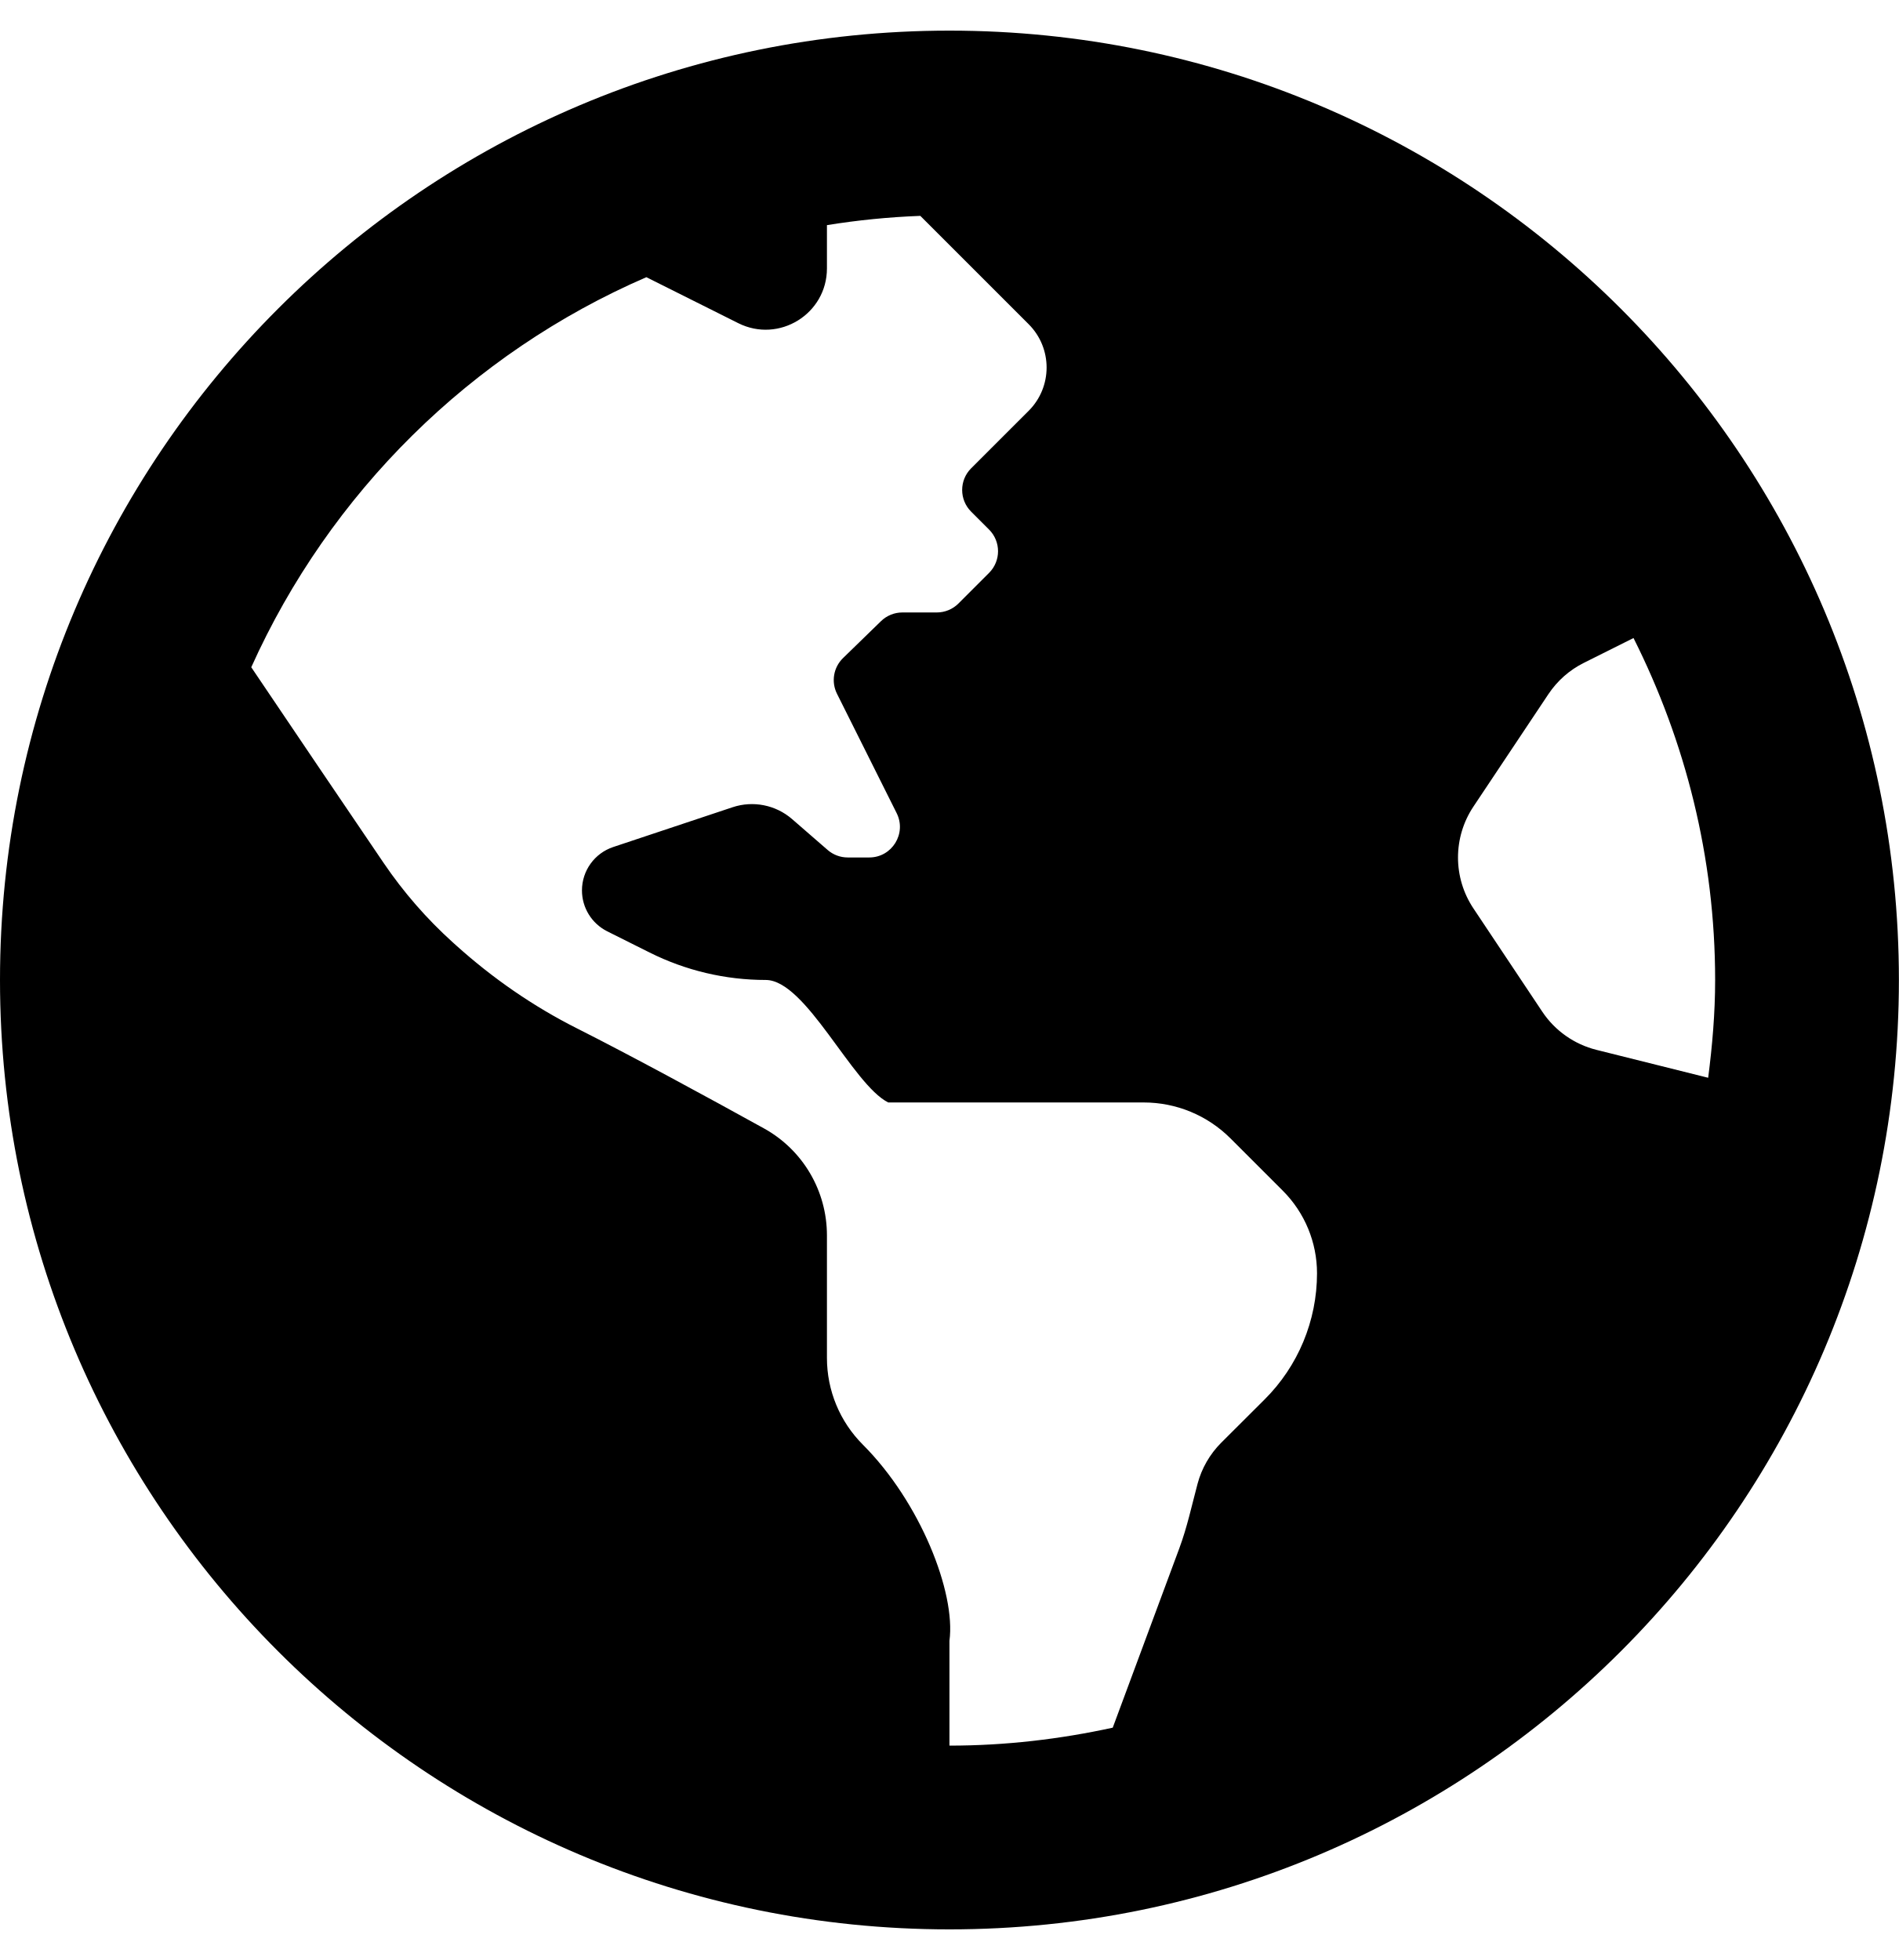
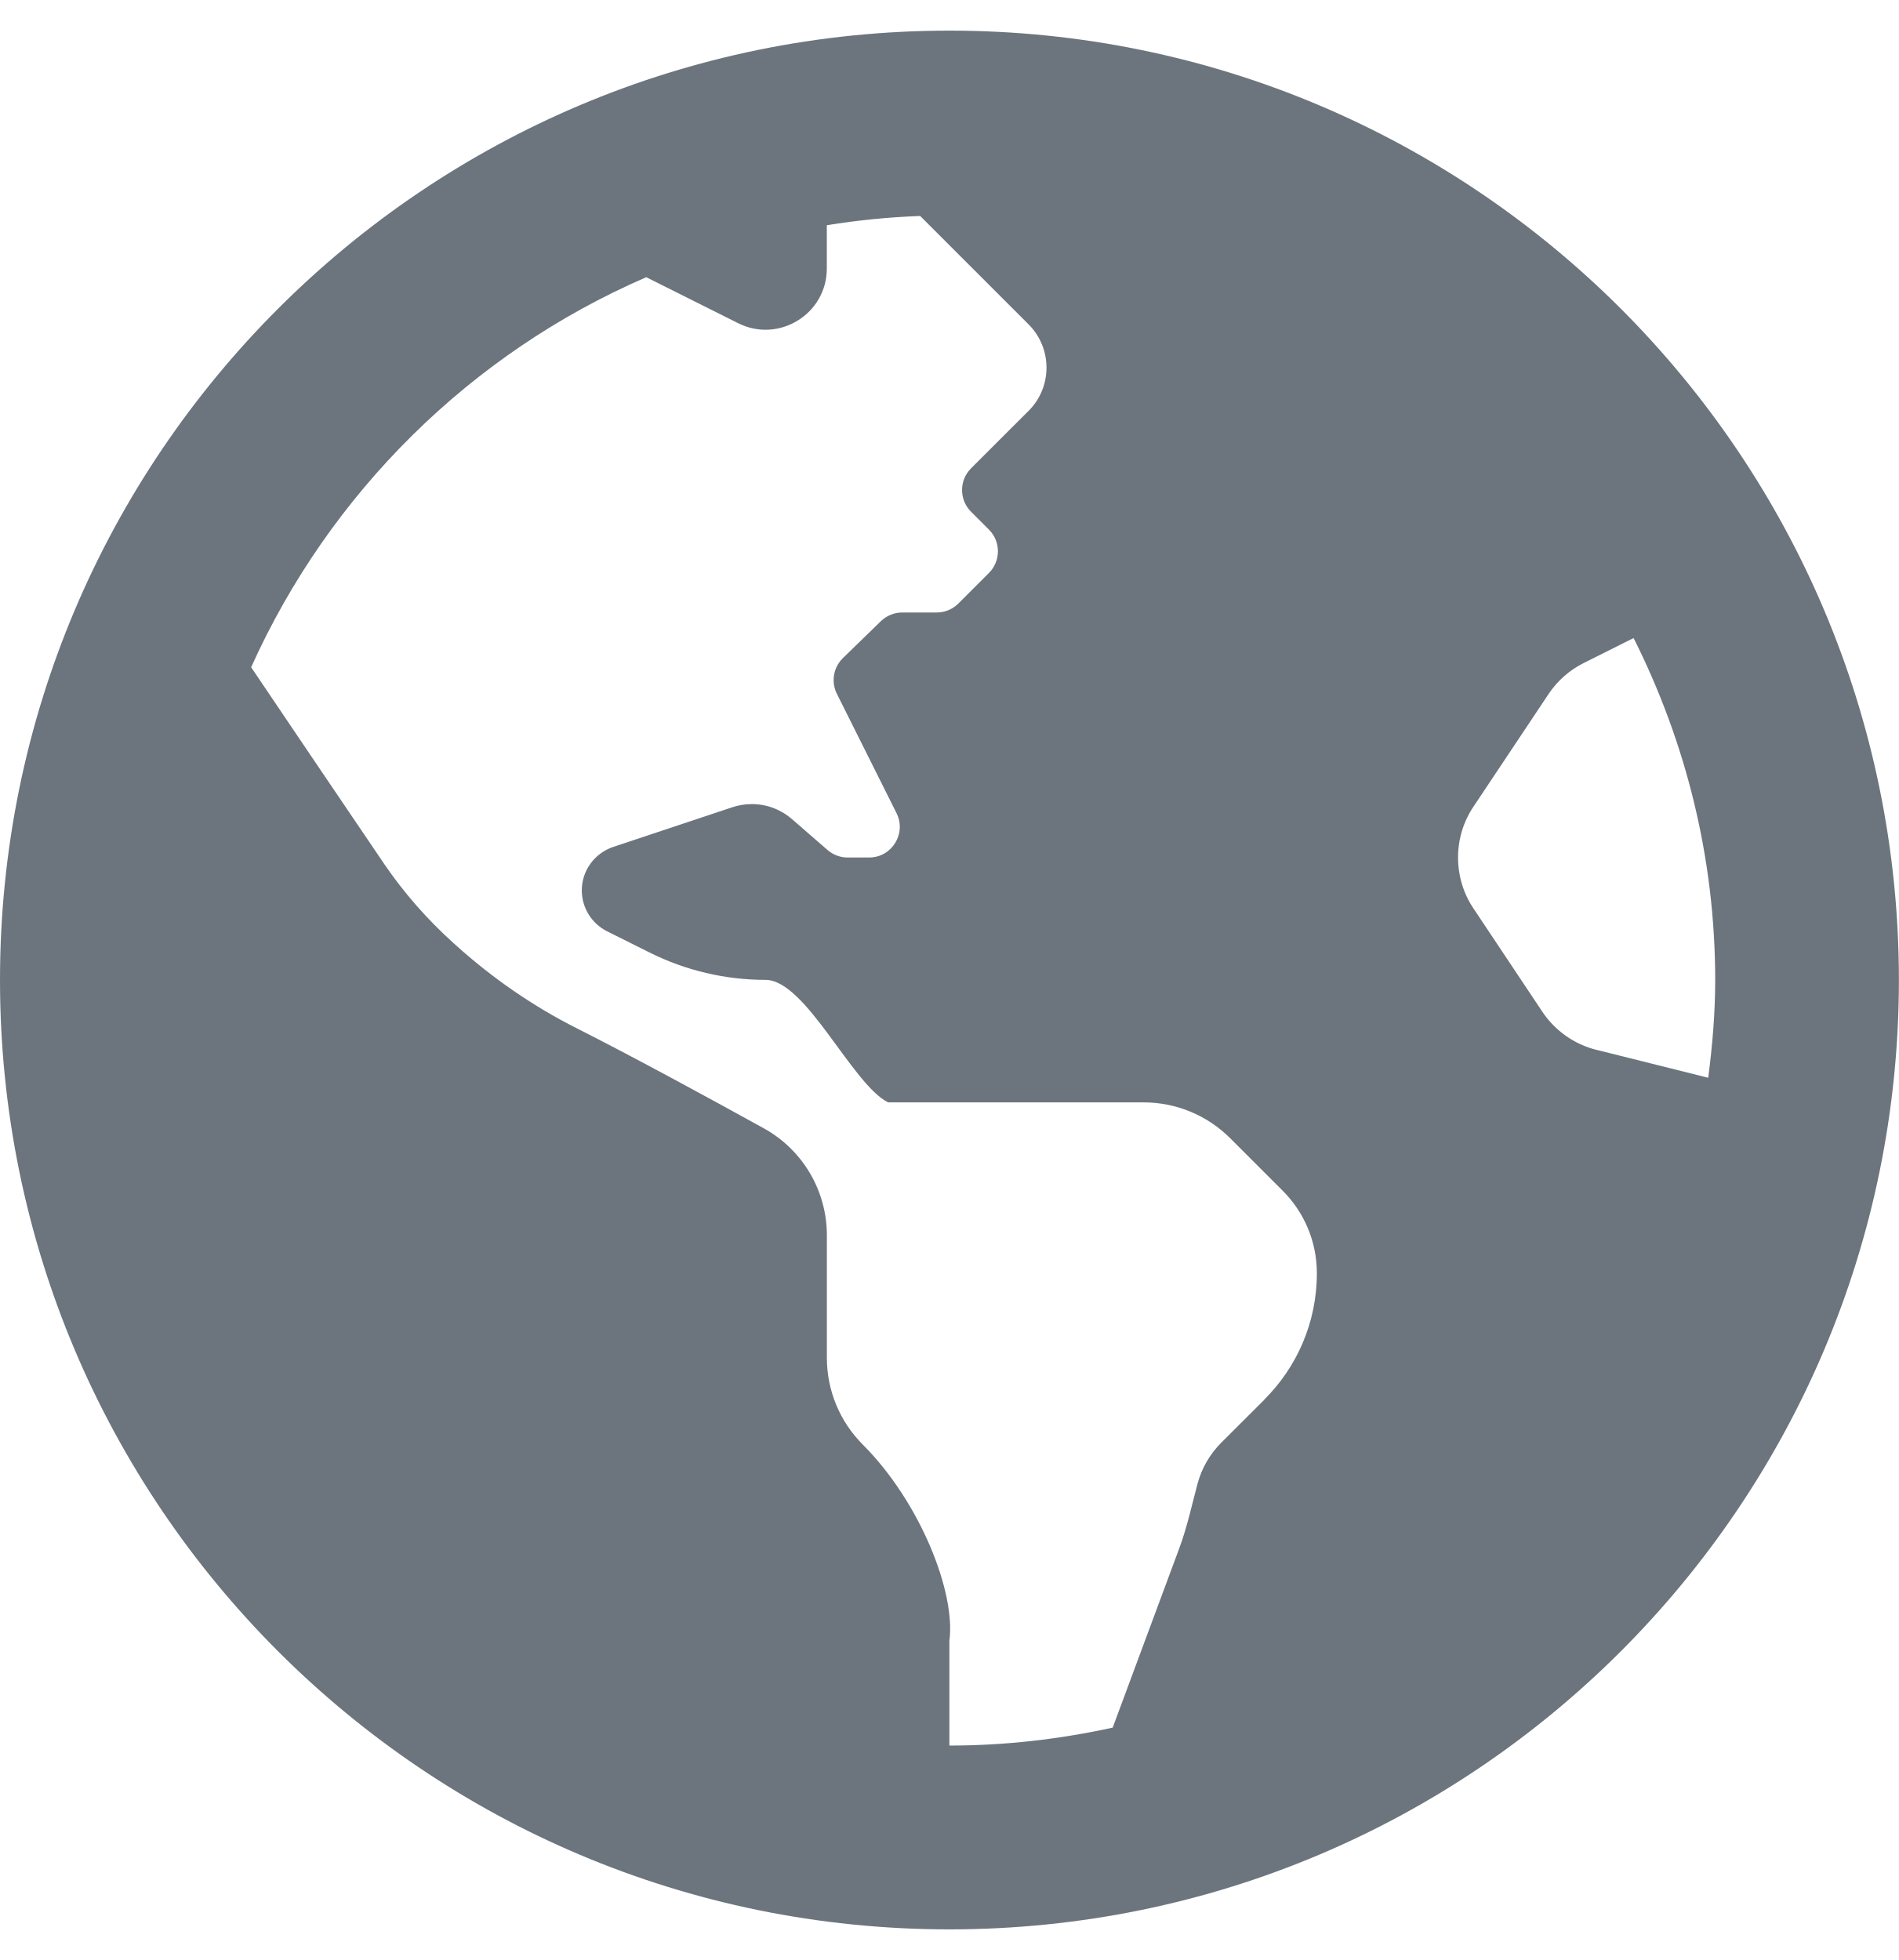
- <svg xmlns="http://www.w3.org/2000/svg" aria-hidden="true" focusable="false" data-prefix="fas" data-icon="globe-americas" class="svg-inline--fa fa-globe-americas fa-w-16" role="img" viewBox="0 0 496 512">
-   <path fill="currentColor" d="M248 8C111.03 8 0 119.03 0 256s111.03 248 248 248 248-111.03 248-248S384.97 8 248 8zm82.29 357.6c-3.9 3.88-7.99 7.95-11.31 11.28-2.99 3-5.1 6.7-6.17 10.71-1.51 5.66-2.73 11.38-4.77 16.87l-17.39 46.85c-13.76 3-28 4.69-42.65 4.69v-27.38c1.69-12.62-7.64-36.26-22.63-51.25-6-6-9.37-14.14-9.37-22.63v-32.01c0-11.64-6.27-22.34-16.46-27.97-14.37-7.95-34.81-19.06-48.81-26.11-11.48-5.78-22.1-13.14-31.65-21.75l-.8-.72a114.792 114.792 0 0 1-18.06-20.74c-9.38-13.77-24.66-36.42-34.59-51.14 20.47-45.5 57.36-82.04 103.2-101.89l24.01 12.01C203.48 89.74 216 82.01 216 70.11v-11.3c7.99-1.29 16.12-2.11 24.39-2.42l28.3 28.3c6.25 6.25 6.25 16.38 0 22.63L264 112l-10.34 10.34c-3.12 3.12-3.12 8.19 0 11.31l4.69 4.69c3.12 3.12 3.12 8.19 0 11.31l-8 8a8.008 8.008 0 0 1-5.66 2.34h-8.99c-2.08 0-4.08.81-5.58 2.27l-9.92 9.65a8.008 8.008 0 0 0-1.58 9.31l15.59 31.19c2.66 5.32-1.21 11.58-7.15 11.58h-5.64c-1.93 0-3.79-.7-5.24-1.96l-9.28-8.06a16.017 16.017 0 0 0-15.55-3.1l-31.17 10.39a11.95 11.95 0 0 0-8.17 11.34c0 4.53 2.56 8.66 6.61 10.69l11.08 5.54c9.41 4.71 19.79 7.16 30.31 7.16s22.59 27.29 32 32h66.75c8.49 0 16.62 3.37 22.63 9.37l13.69 13.69a30.503 30.503 0 0 1 8.93 21.57 46.536 46.536 0 0 1-13.72 32.98zM417 274.25c-5.79-1.45-10.84-5-14.15-9.97l-17.98-26.97a23.97 23.97 0 0 1 0-26.62l19.59-29.38c2.32-3.47 5.5-6.29 9.24-8.15l12.98-6.49C440.2 193.59 448 223.87 448 256c0 8.67-.74 17.16-1.82 25.54L417 274.25z" />
+ <svg xmlns="http://www.w3.org/2000/svg" version="1.1" width="31" height="32" viewBox="0 0 31 32">
+   <path fill="#6c757d" d="M15.5 0.5c-8.561 0-15.5 6.939-15.5 15.5s6.939 15.5 15.5 15.5 15.5-6.939 15.5-15.5-6.939-15.5-15.5-15.5zM20.643 22.85c-0.244 0.242-0.499 0.497-0.707 0.705-0.187 0.188-0.319 0.419-0.386 0.669-0.094 0.354-0.171 0.711-0.298 1.054l-1.087 2.928c-0.86 0.188-1.75 0.293-2.666 0.293v-1.711c0.106-0.789-0.477-2.266-1.414-3.203-0.375-0.375-0.586-0.884-0.586-1.414v-2.001c0-0.727-0.392-1.396-1.029-1.748-0.898-0.497-2.176-1.191-3.051-1.632-0.717-0.361-1.381-0.821-1.978-1.359l-0.050-0.045c-0.422-0.382-0.794-0.807-1.113-1.272l-0.016-0.024c-0.586-0.861-1.541-2.276-2.162-3.196 1.279-2.844 3.585-5.128 6.45-6.368l1.501 0.751c0.665 0.332 1.447-0.151 1.447-0.894v-0.706c0.499-0.081 1.008-0.132 1.524-0.151l1.769 1.769c0.391 0.391 0.391 1.024 0 1.414l-0.293 0.292-0.646 0.646c-0.195 0.195-0.195 0.512 0 0.707l0.293 0.293c0.195 0.195 0.195 0.512 0 0.707l-0.5 0.5c-0.091 0.090-0.216 0.146-0.354 0.146 0 0 0 0 0 0h-0.562c-0.13 0-0.255 0.051-0.349 0.142l-0.62 0.603c-0.093 0.091-0.151 0.218-0.151 0.359 0 0.081 0.019 0.158 0.054 0.226l-0.001-0.003 0.974 1.949c0.166 0.332-0.076 0.724-0.447 0.724h-0.352c-0.121 0-0.237-0.044-0.328-0.123l-0.58-0.504c-0.175-0.152-0.405-0.245-0.656-0.245-0.113 0-0.222 0.019-0.323 0.053l0.007-0.002-1.948 0.649c-0.299 0.102-0.511 0.381-0.511 0.709 0 0 0 0 0 0v0c0 0.283 0.16 0.541 0.413 0.668l0.693 0.346c0.588 0.294 1.237 0.447 1.894 0.447s1.412 1.706 2 2h4.172c0.531 0 1.039 0.211 1.414 0.586l0.856 0.856c0.345 0.345 0.558 0.821 0.558 1.348 0 0 0 0 0 0v0c0 0.806-0.328 1.535-0.857 2.061v0zM26.063 17.141c-0.362-0.091-0.677-0.313-0.884-0.623l-1.124-1.686c-0.158-0.234-0.252-0.522-0.252-0.832s0.094-0.598 0.256-0.837l-0.003 0.005 1.224-1.836c0.145-0.217 0.344-0.393 0.578-0.509l0.811-0.406c0.845 1.683 1.332 3.575 1.332 5.583 0 0.542-0.046 1.073-0.114 1.596l-1.824-0.456z" />
</svg>
